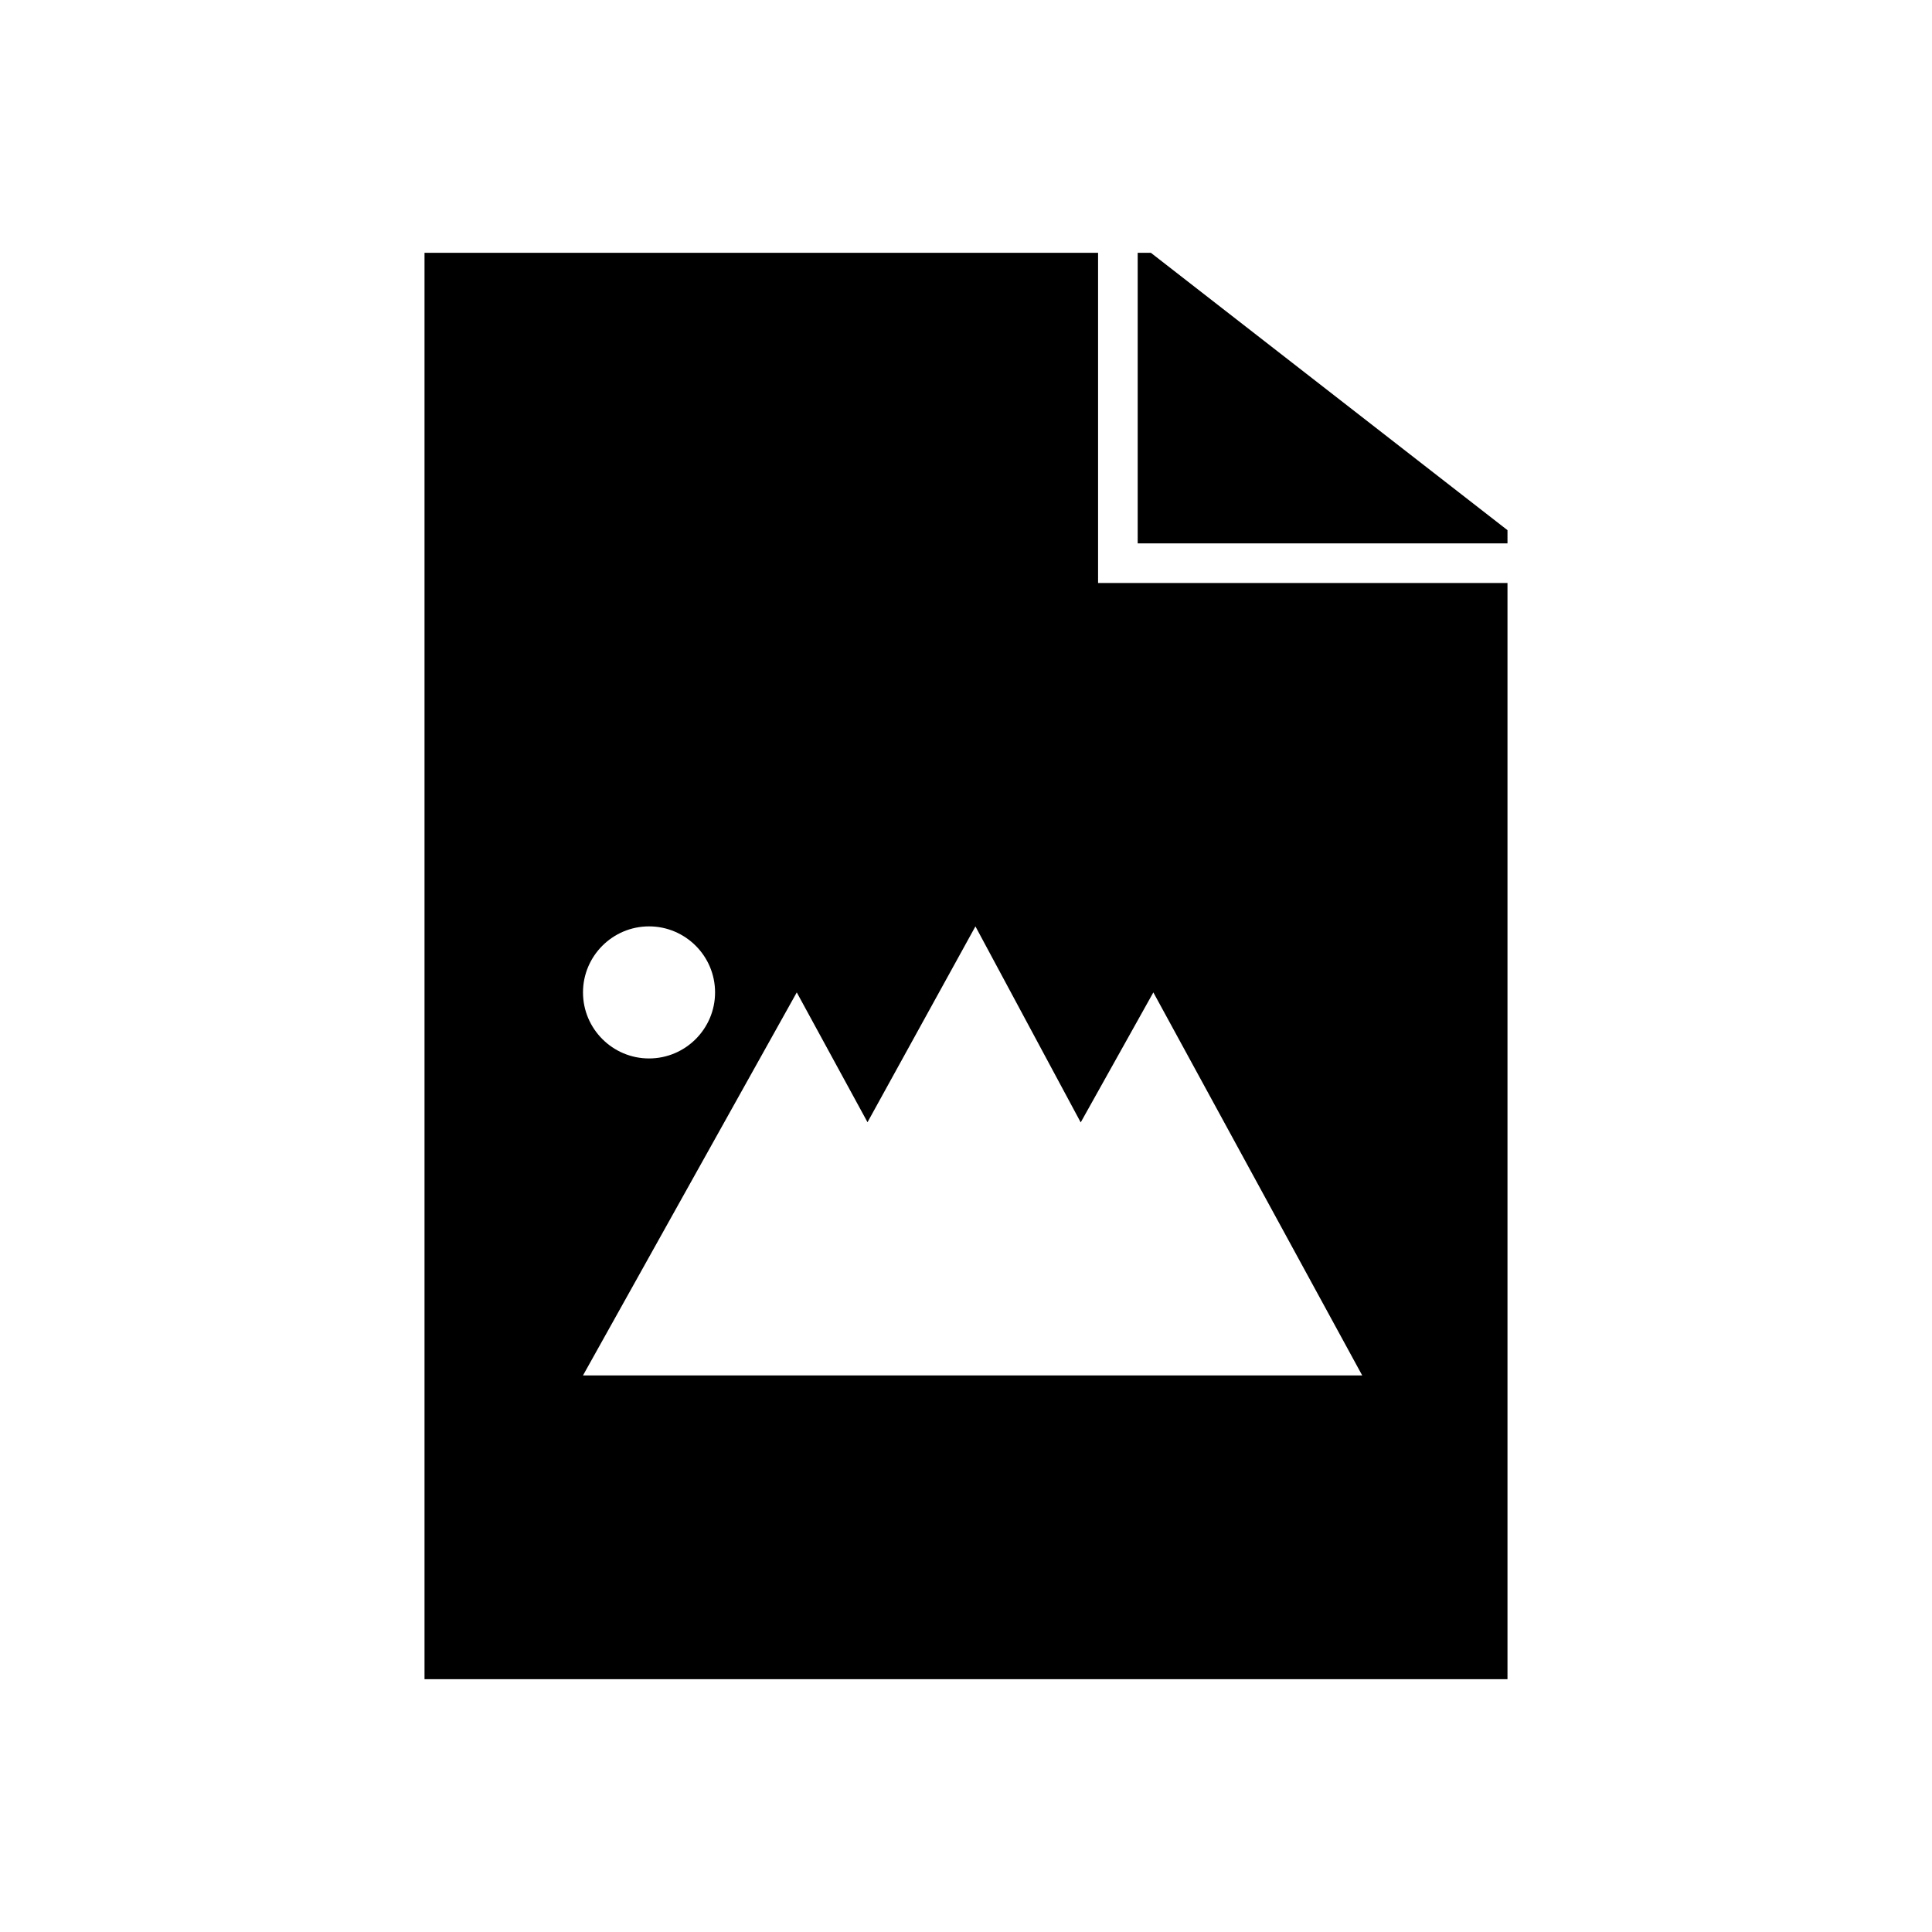
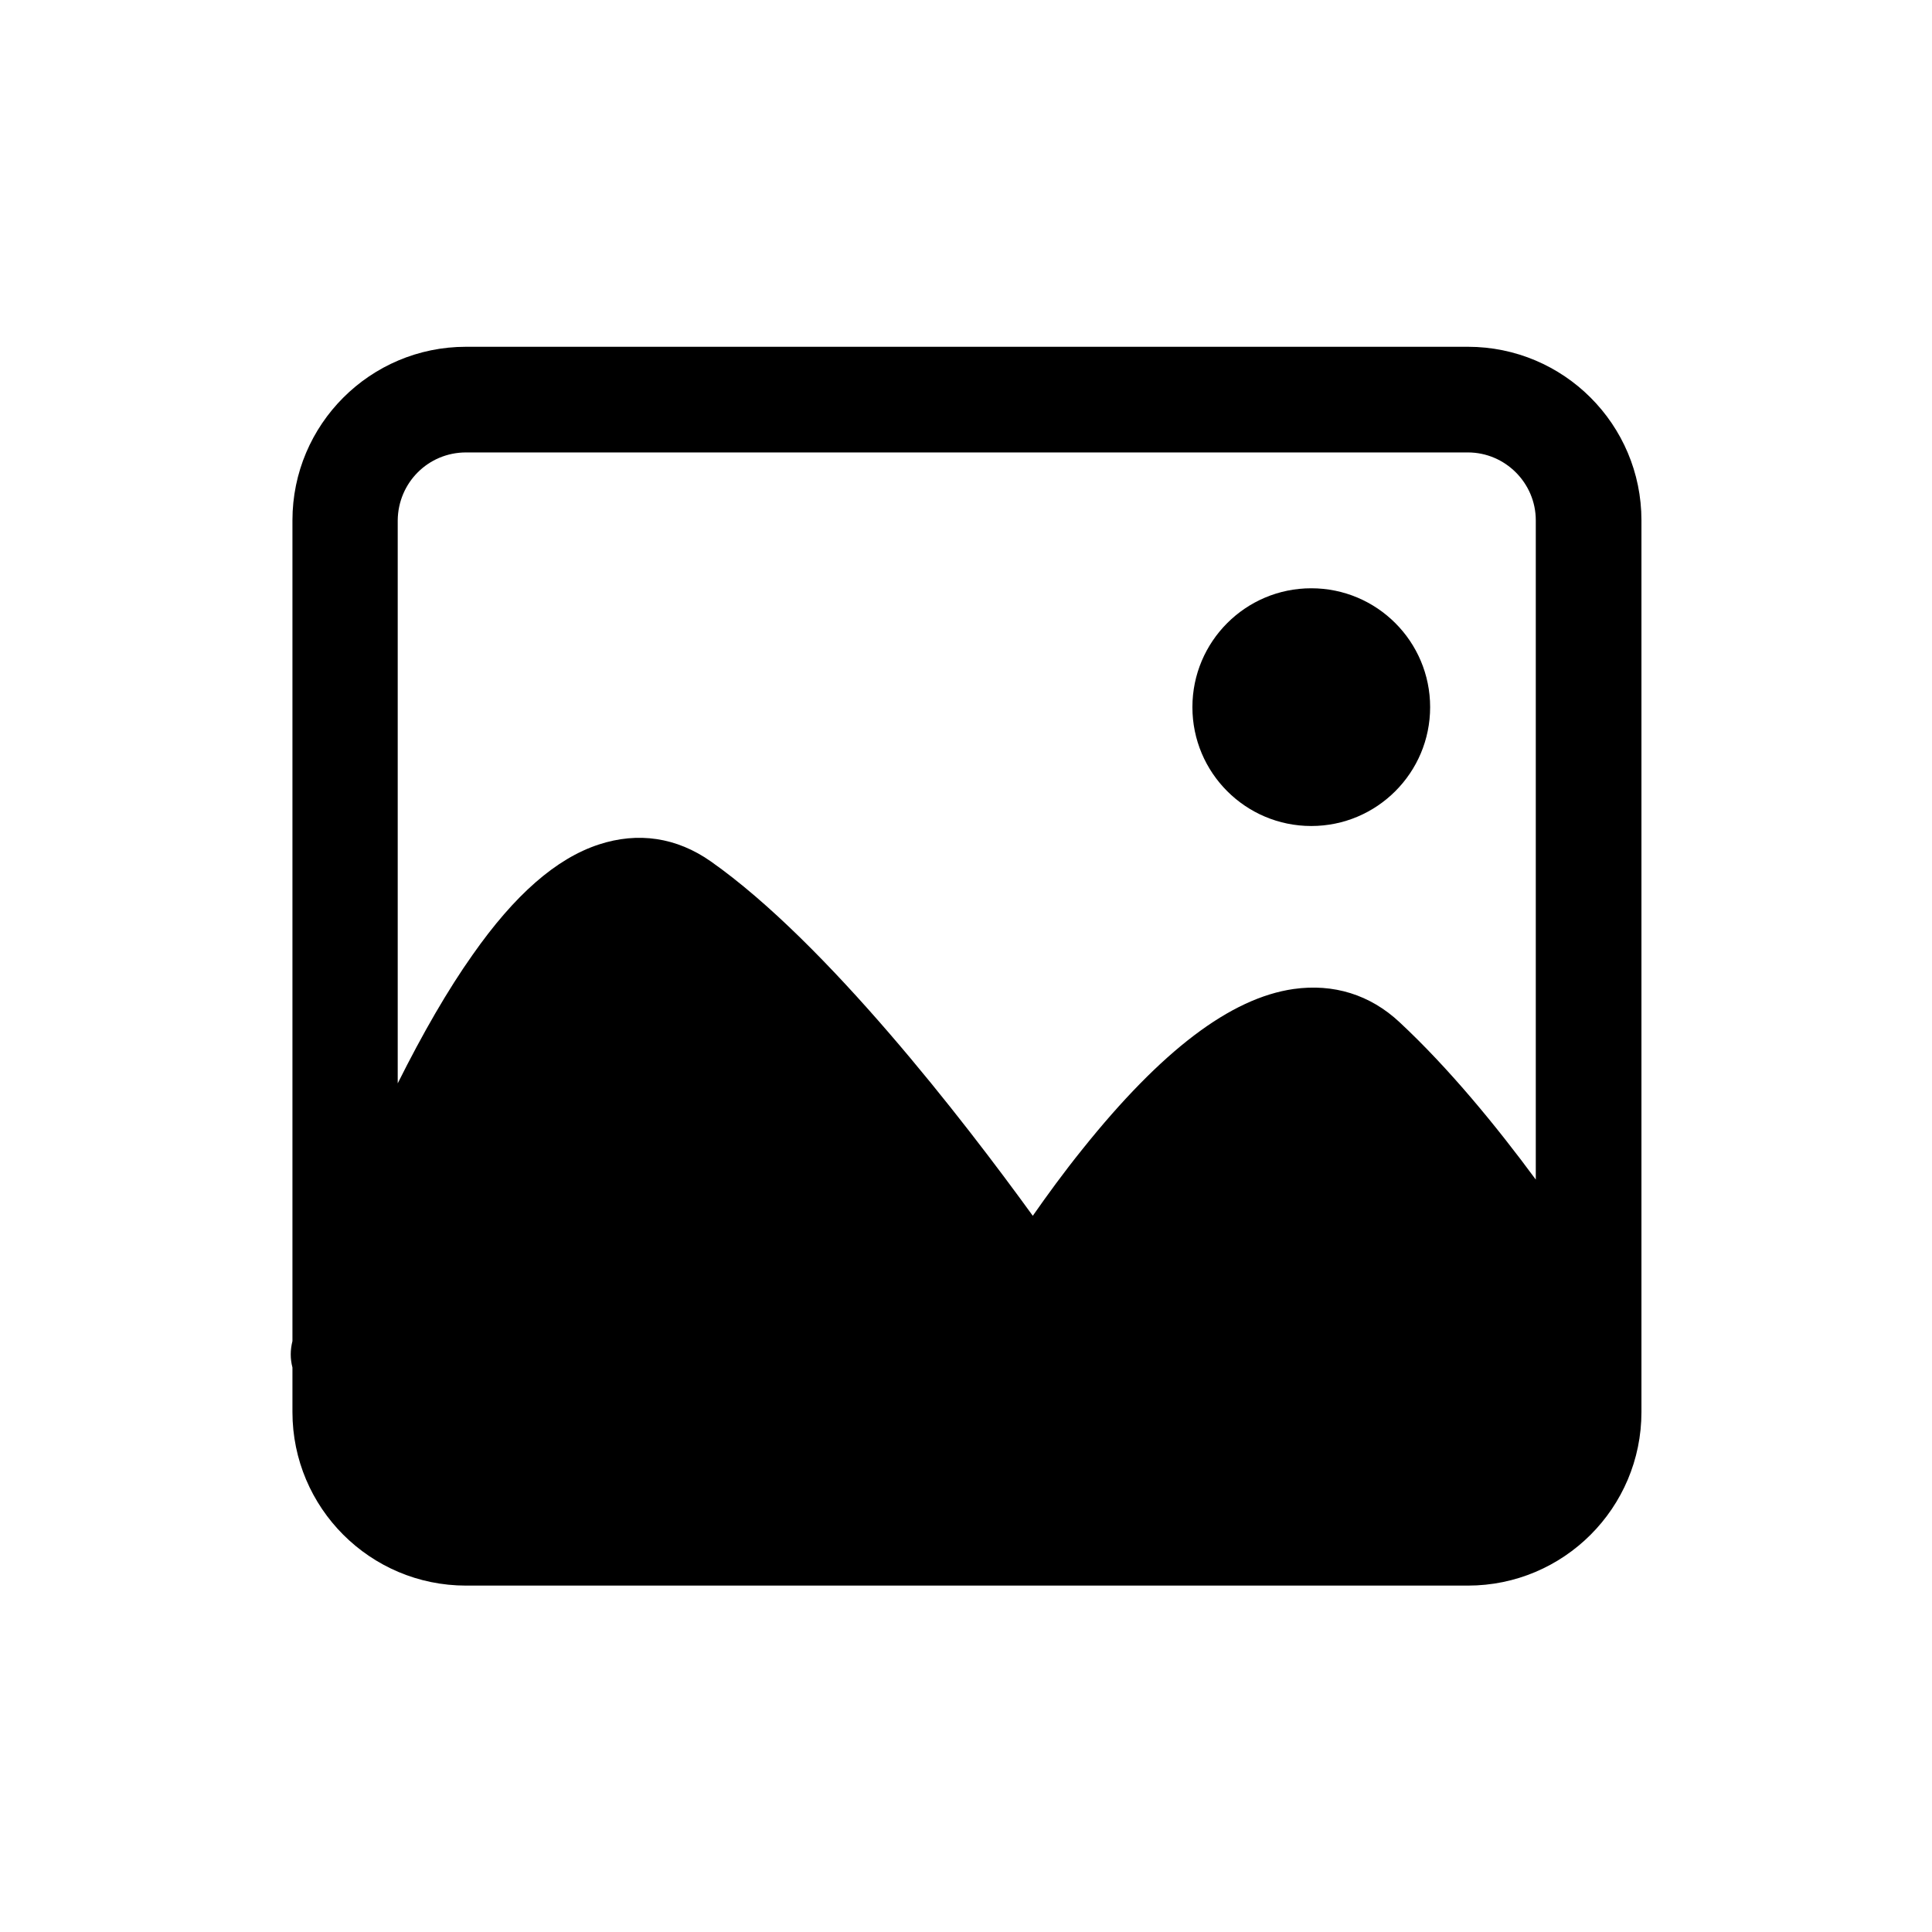
- <svg xmlns="http://www.w3.org/2000/svg" t="1625102687722" class="icon" viewBox="0 0 1024 1024" version="1.1" p-id="1793" width="200" height="200">
+ <svg xmlns="http://www.w3.org/2000/svg" t="1625102916726" class="icon" viewBox="0 0 1024 1024" version="1.1" p-id="4869" width="200" height="200">
  <defs>
    <style type="text/css" />
  </defs>
-   <path d="M610 134 603 134 603 288 799 288 799 281Z" p-id="1794" />
-   <path d="M582 134 225 134l0 756 574 0L799 309 582 309 582 134zM344 491c19.3 0 35 15.7 35 35 0 19.3-15.7 35-35 35s-35-15.7-35-35C309 506.7 324.7 491 344 491zM611.3 526 722 729 309 729l113.3-203 37.5 68.8L517 491l55.8 103.9L611.3 526z" p-id="1795" />
+   <path d="M778 183.8H247c-50.8 0-92 41.2-92 92v435c-1.2 4.8-1.2 9.4 0 14v23.6c0 50.8 41.2 92 92 92h531c50.8 0 92-41.2 92-92V275.8c0-50.8-41.2-92-92-92z m-531 56h531c19.8 0 36 16.2 36 36v349.4c-20.8-28.2-46-59-72.2-83.4-15.6-14.6-35-20.6-56.2-17.6-33.4 4.8-70 32.6-111.8 84.8-10 12.4-19 24.8-26.4 35.4-36.8-50.8-109.2-144.6-170.6-187.8-18.2-12.8-38.6-15.8-59.4-9-22.6 7.4-44.6 26.6-67 58.6-13 18.4-26.2 41.2-39.6 68V275.8c0.2-20 16.2-36 36.2-36z" p-id="4870" />
+   <path d="M632 374.8a63 63 0 1 0 126 0 63 63 0 1 0-126 0z" p-id="4871" />
</svg>
